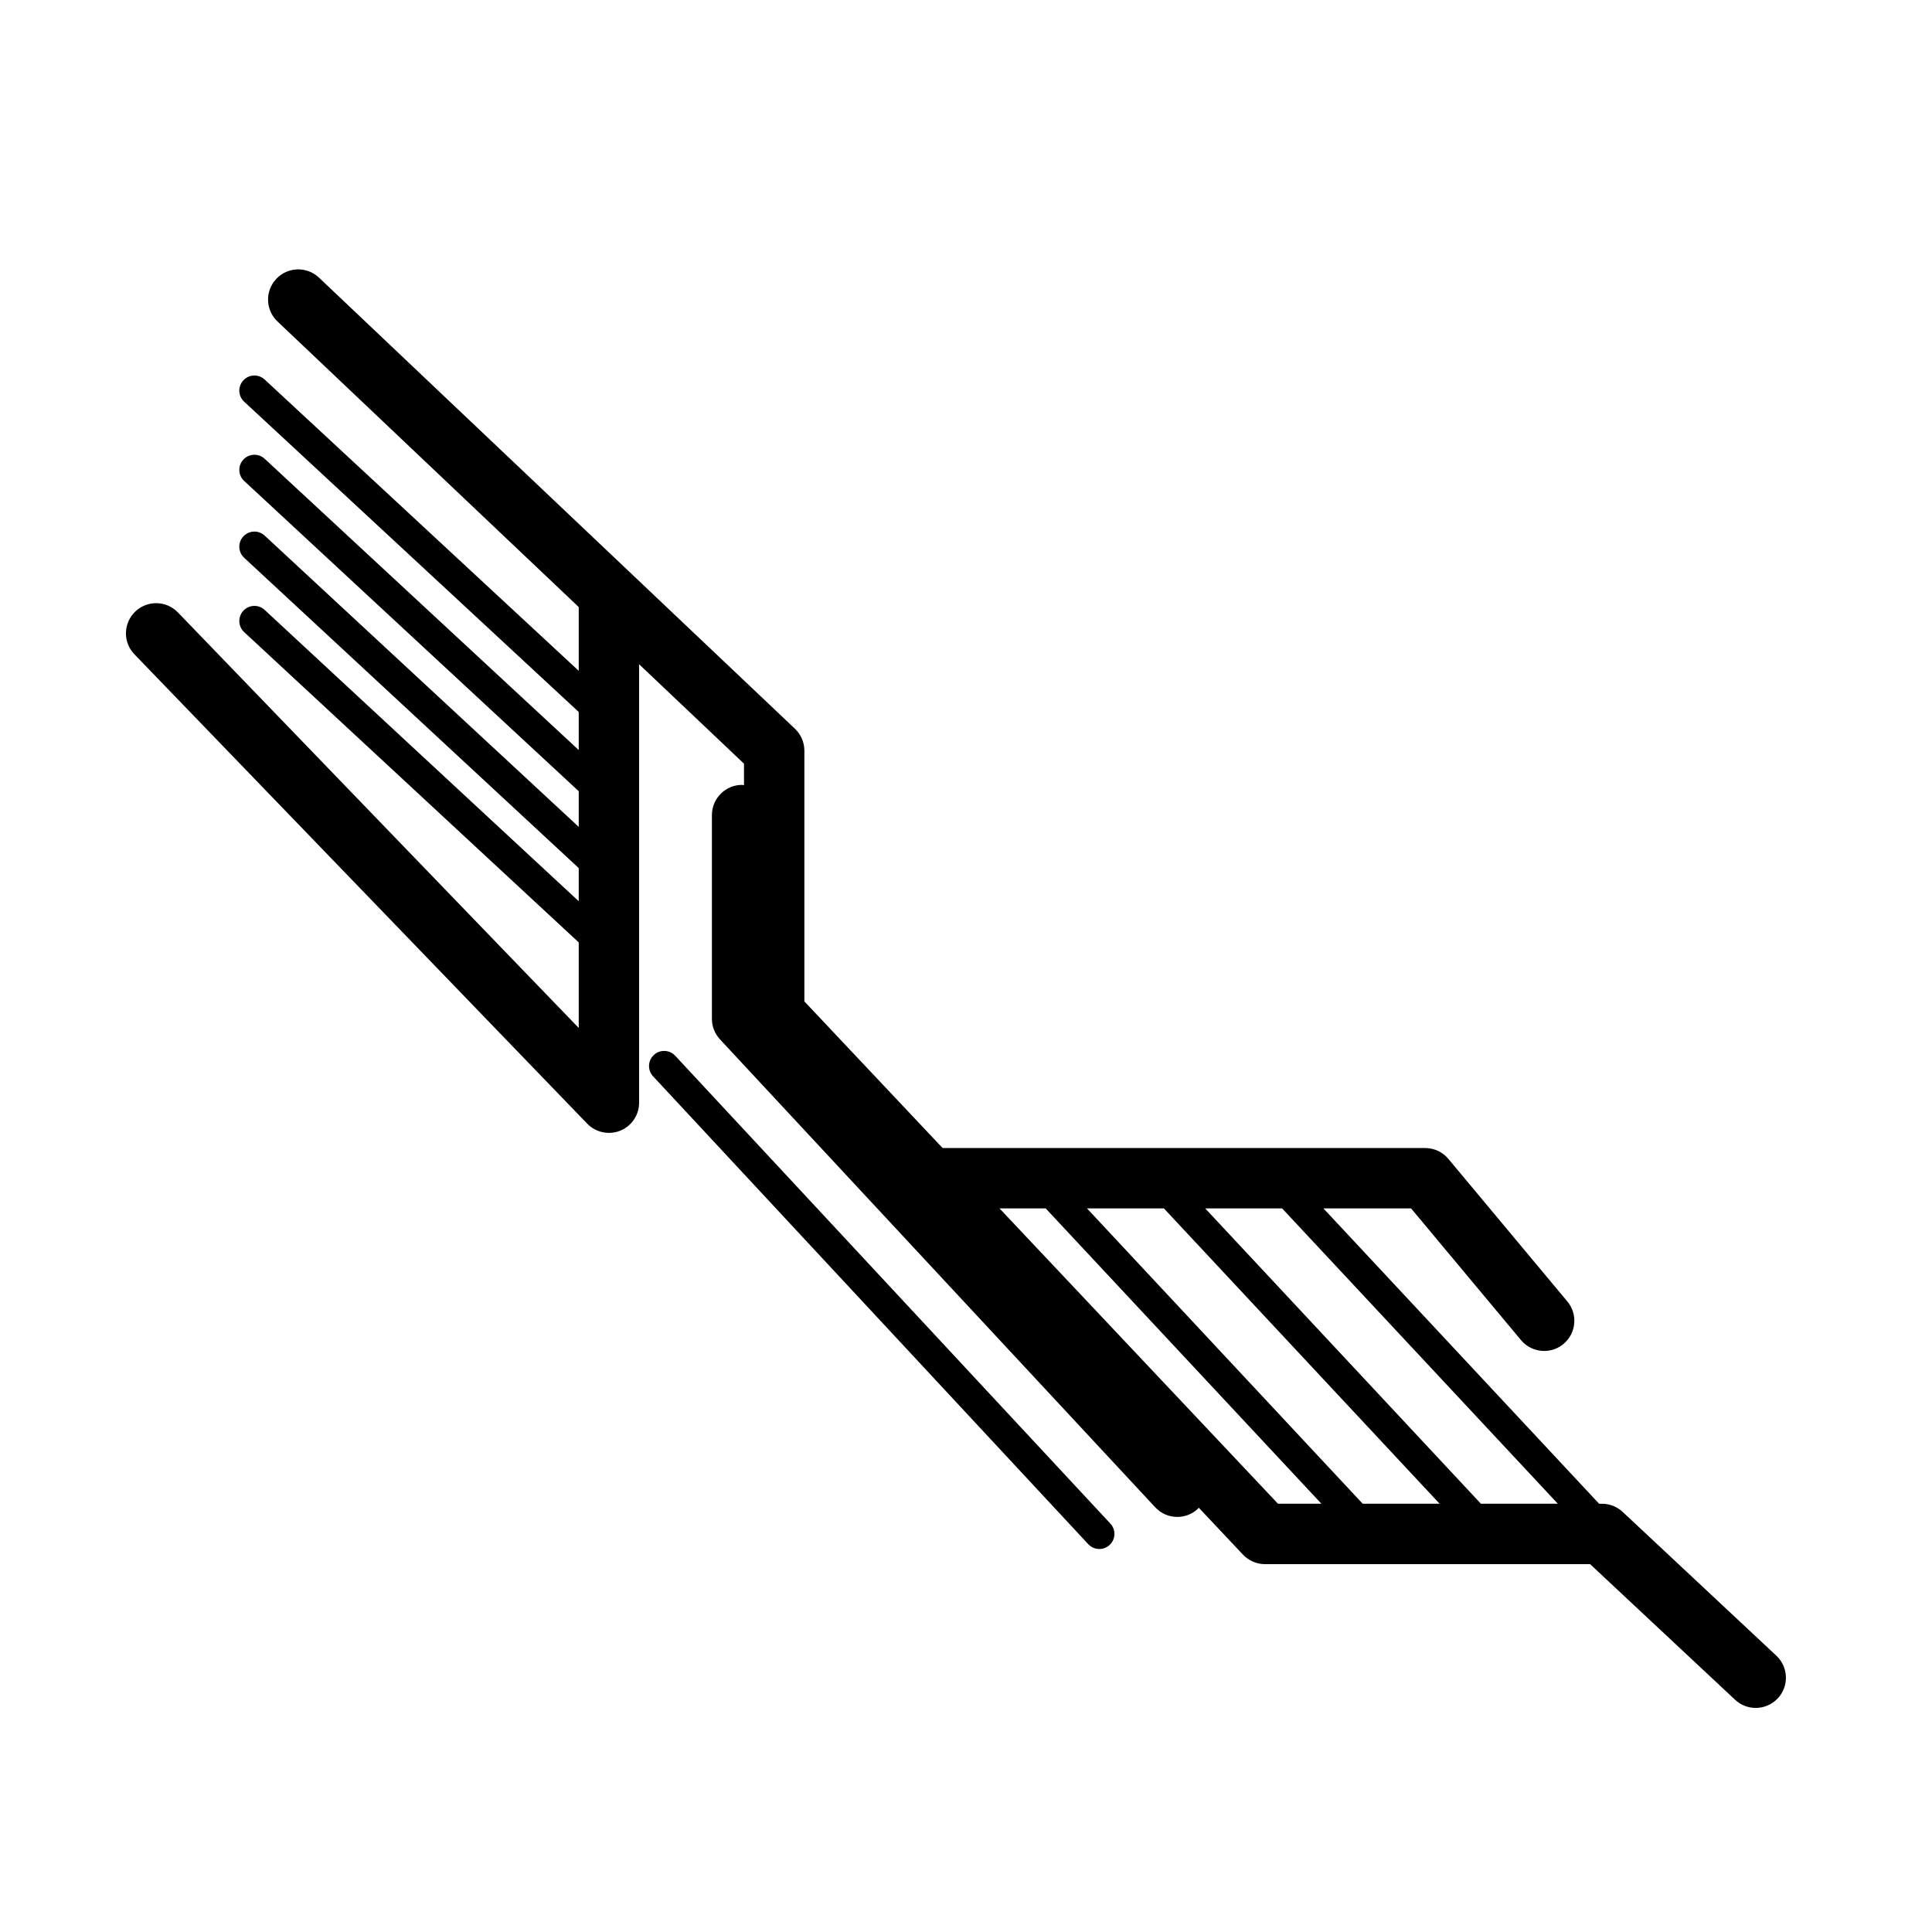
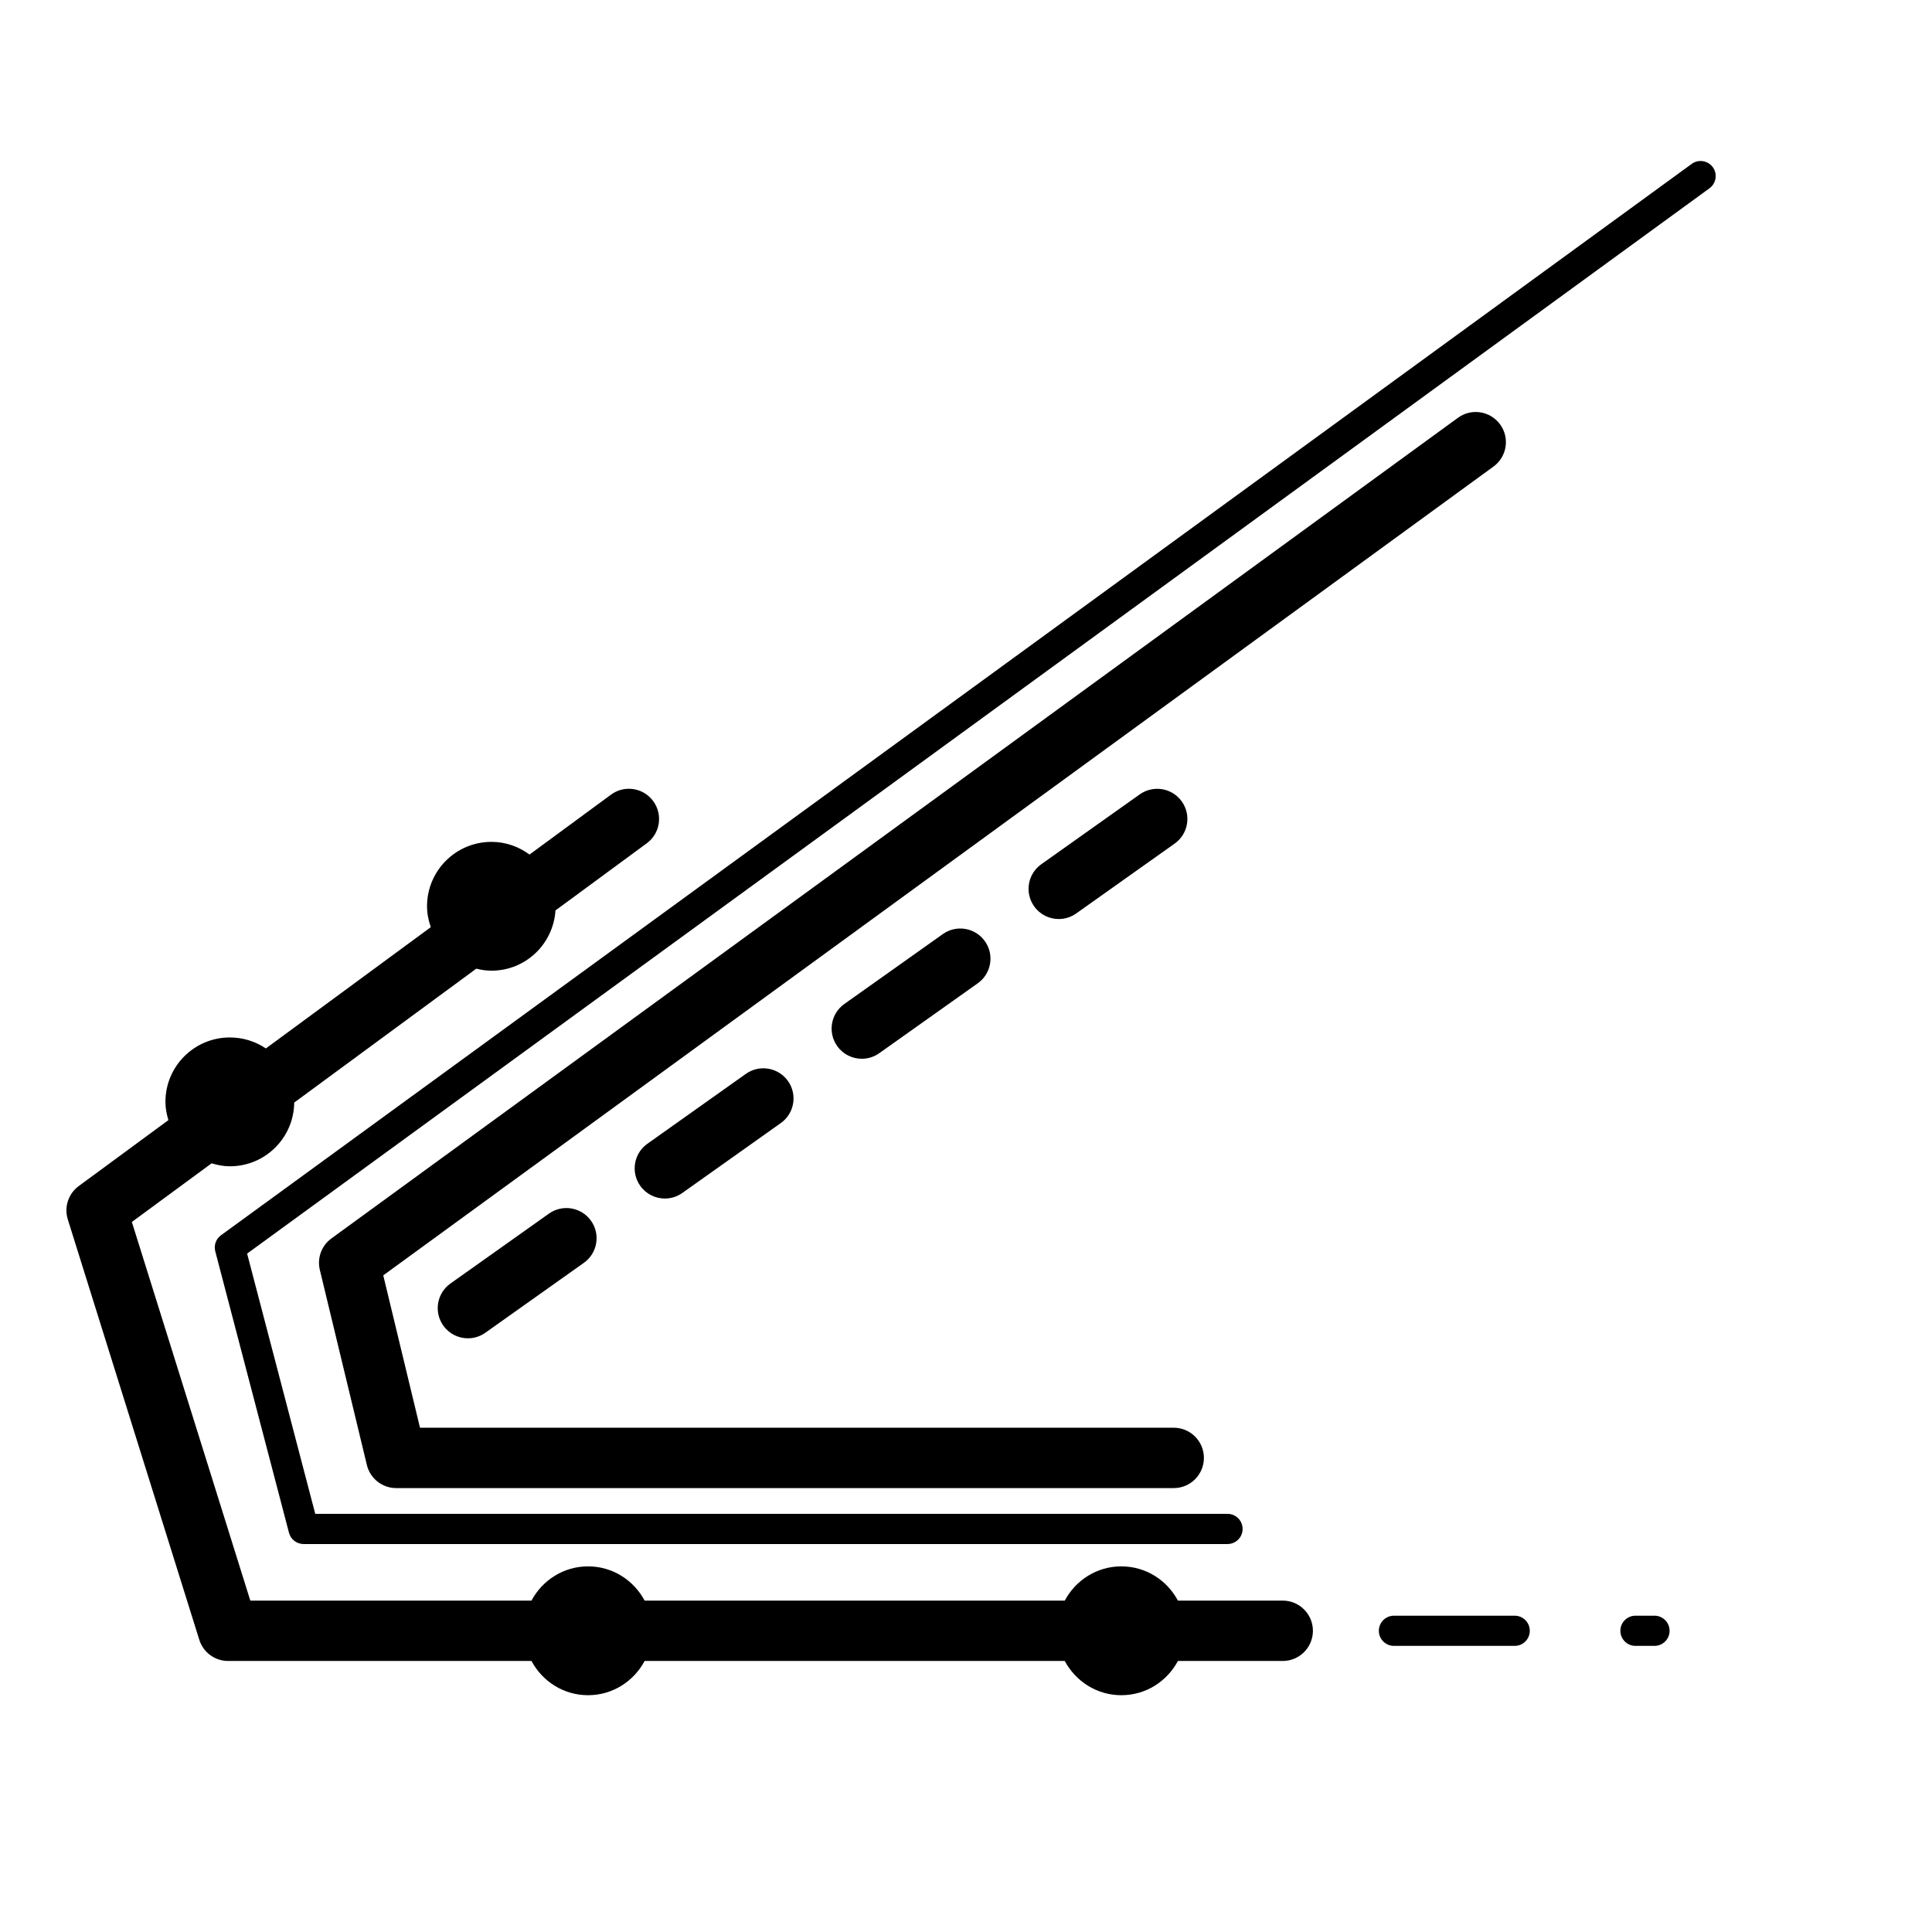
<svg xmlns="http://www.w3.org/2000/svg" version="1.1" id="Capa_1" x="0px" y="0px" width="64px" height="64px" viewBox="0 0 64 64" style="enable-background:new 0 0 64 64;" xml:space="preserve">
  <g>
-     <path d="M19.451,37.222c0.192,0.199,0.454,0.306,0.72,0.306c0.126,0,0.253-0.023,0.375-0.072c0.378-0.153,0.625-0.52,0.625-0.928   V22.004l3.475,3.294v0.715C24.623,26.011,24.605,26,24.583,26c-0.552,0-1,0.448-1,1v6.75c0,0.253,0.096,0.496,0.268,0.681   l14.417,15.5c0.197,0.212,0.464,0.319,0.732,0.319c0.244,0,0.488-0.089,0.681-0.268c0.012-0.012,0.016-0.027,0.028-0.039   l1.466,1.556c0.189,0.201,0.452,0.315,0.727,0.315h10.772l4.803,4.493c0.193,0.181,0.438,0.27,0.683,0.27   c0.267,0,0.533-0.107,0.731-0.316c0.377-0.403,0.356-1.036-0.047-1.414l-5.091-4.763c-0.185-0.173-0.429-0.27-0.683-0.27h-0.097   L43.84,40.03h2.904l3.641,4.363c0.198,0.237,0.482,0.359,0.768,0.359c0.226,0,0.453-0.076,0.64-0.232   c0.424-0.354,0.481-0.984,0.127-1.408l-3.941-4.723c-0.19-0.227-0.471-0.359-0.768-0.359H31.225l-4.579-4.857v-8.306   c0-0.274-0.113-0.537-0.312-0.726L10.568,9.198c-0.4-0.38-1.034-0.364-1.414,0.038c-0.38,0.401-0.363,1.034,0.038,1.413l9.979,9.46   v2.113L8.768,12.573c-0.203-0.188-0.519-0.177-0.707,0.027c-0.188,0.202-0.176,0.519,0.027,0.706l11.083,10.279v1.261L8.768,15.198   c-0.203-0.189-0.519-0.176-0.707,0.027c-0.188,0.202-0.176,0.519,0.027,0.707L19.171,26.21v1.181L8.768,17.743   c-0.203-0.188-0.519-0.177-0.707,0.027c-0.188,0.202-0.176,0.519,0.027,0.707l11.083,10.279v1.098L8.768,20.205   c-0.203-0.188-0.519-0.177-0.707,0.027c-0.188,0.202-0.176,0.519,0.027,0.707l11.083,10.279v2.834L5.892,20.286   c-0.383-0.397-1.017-0.407-1.414-0.025c-0.397,0.383-0.409,1.017-0.025,1.414L19.451,37.222z M42.472,40.03l9.133,9.783h-2.548   l-9.133-9.783H42.472z M38.556,40.03l9.133,9.783h-2.548l-9.133-9.783H38.556z M34.64,40.03l9.133,9.783h-1.438L33.11,40.03H34.64z   " />
-     <path d="M36.417,51.313c0.122,0,0.244-0.044,0.34-0.134c0.203-0.188,0.214-0.505,0.026-0.707l-14.417-15.5   c-0.188-0.201-0.505-0.213-0.706-0.025c-0.203,0.188-0.214,0.505-0.026,0.707l14.417,15.5C36.15,51.26,36.284,51.313,36.417,51.313   z" />
+     <path d="M56.04,5.429L7.32,40.92c-0.167,0.121-0.241,0.332-0.189,0.531l2.442,9.324c0.058,0.22,0.256,0.373,0.484,0.373h30.606   c0.276,0,0.5-0.224,0.5-0.5c0-0.276-0.224-0.5-0.5-0.5h-30.22l-2.257-8.621l48.443-35.29c0.223-0.163,0.272-0.476,0.11-0.699   C56.575,5.315,56.262,5.267,56.04,5.429z" />
+     <path d="M49.693,14.059c-0.325-0.446-0.951-0.545-1.397-0.219L10.978,41.025c-0.327,0.238-0.478,0.649-0.383,1.042l1.558,6.462   c0.108,0.449,0.51,0.766,0.972,0.766h25.756c0.552,0,1-0.448,1-1s-0.448-1-1-1H13.913l-1.217-5.047l36.778-26.793   C49.92,15.13,50.019,14.505,49.693,14.059z" />
+     <path d="M7.557,55.022h10.049c0.359,0.672,1.059,1.134,1.874,1.134c0.815,0,1.515-0.462,1.874-1.134h13.918   c0.359,0.672,1.059,1.134,1.874,1.134s1.515-0.462,1.874-1.134h3.472c0.552,0,1-0.448,1-1c0-0.552-0.448-1-1-1H39.02   c-0.359-0.672-1.059-1.134-1.874-1.134s-1.515,0.462-1.874,1.134H21.354c-0.359-0.672-1.059-1.134-1.874-1.134   c-0.815,0-1.515,0.462-1.874,1.134H8.292L4.368,40.479l2.641-1.942c0.193,0.057,0.394,0.098,0.606,0.098   c1.171,0,2.119-0.943,2.131-2.111l6.031-4.435c0.163,0.04,0.33,0.066,0.504,0.066c1.131,0,2.048-0.883,2.12-1.996l3.024-2.224   c0.445-0.327,0.541-0.953,0.213-1.398c-0.327-0.444-0.953-0.542-1.398-0.213l-2.699,1.984c-0.354-0.261-0.788-0.42-1.261-0.42   c-1.179,0-2.134,0.955-2.134,2.134c0,0.244,0.049,0.474,0.125,0.691l-5.464,4.018c-0.341-0.23-0.752-0.364-1.193-0.364   c-1.179,0-2.134,0.955-2.134,2.134c0,0.212,0.04,0.412,0.098,0.605L2.608,39.29c-0.344,0.253-0.49,0.697-0.362,1.104L6.602,54.32   C6.733,54.738,7.119,55.022,7.557,55.022z" />
+     <path d="M31.232,30.943l-3.262,2.315c-0.451,0.319-0.557,0.944-0.237,1.394c0.195,0.275,0.503,0.421,0.816,0.421   c0.2,0,0.402-0.06,0.578-0.185l3.262-2.315c0.451-0.319,0.557-0.944,0.237-1.394C32.307,30.729,31.682,30.623,31.232,30.943z" />
+     <path d="M24.708,35.573l-3.262,2.315c-0.451,0.319-0.557,0.944-0.237,1.394c0.195,0.275,0.503,0.421,0.816,0.421   c0.2,0,0.402-0.06,0.578-0.185l3.262-2.315c0.451-0.319,0.557-0.944,0.237-1.394C25.782,35.36,25.158,35.253,24.708,35.573z" />
+     <path d="M18.184,40.203l-3.262,2.315c-0.451,0.319-0.557,0.944-0.237,1.394c0.195,0.275,0.503,0.421,0.816,0.421   c0.2,0,0.402-0.06,0.578-0.185l3.262-2.315c0.451-0.319,0.557-0.944,0.237-1.394C19.259,39.989,18.633,39.883,18.184,40.203z" />
+     <path d="M37.755,26.315l-3.261,2.314c-0.451,0.319-0.557,0.944-0.237,1.394c0.195,0.275,0.503,0.421,0.816,0.421   c0.2,0,0.402-0.06,0.578-0.185l3.261-2.314c0.451-0.319,0.557-0.944,0.237-1.394C38.831,26.101,38.207,25.995,37.755,26.315z" />
+     <path d="M54.807,54.522c0.276,0,0.5-0.224,0.5-0.5c0-0.276-0.224-0.5-0.5-0.5h-0.63c-0.276,0-0.5,0.224-0.5,0.5   c0,0.276,0.224,0.5,0.5,0.5H54.807z" />
+     <path d="M50.176,53.522h-4c-0.276,0-0.5,0.224-0.5,0.5c0,0.276,0.224,0.5,0.5,0.5h4c0.276,0,0.5-0.224,0.5-0.5   C50.676,53.746,50.453,53.522,50.176,53.522z" />
  </g>
</svg>
